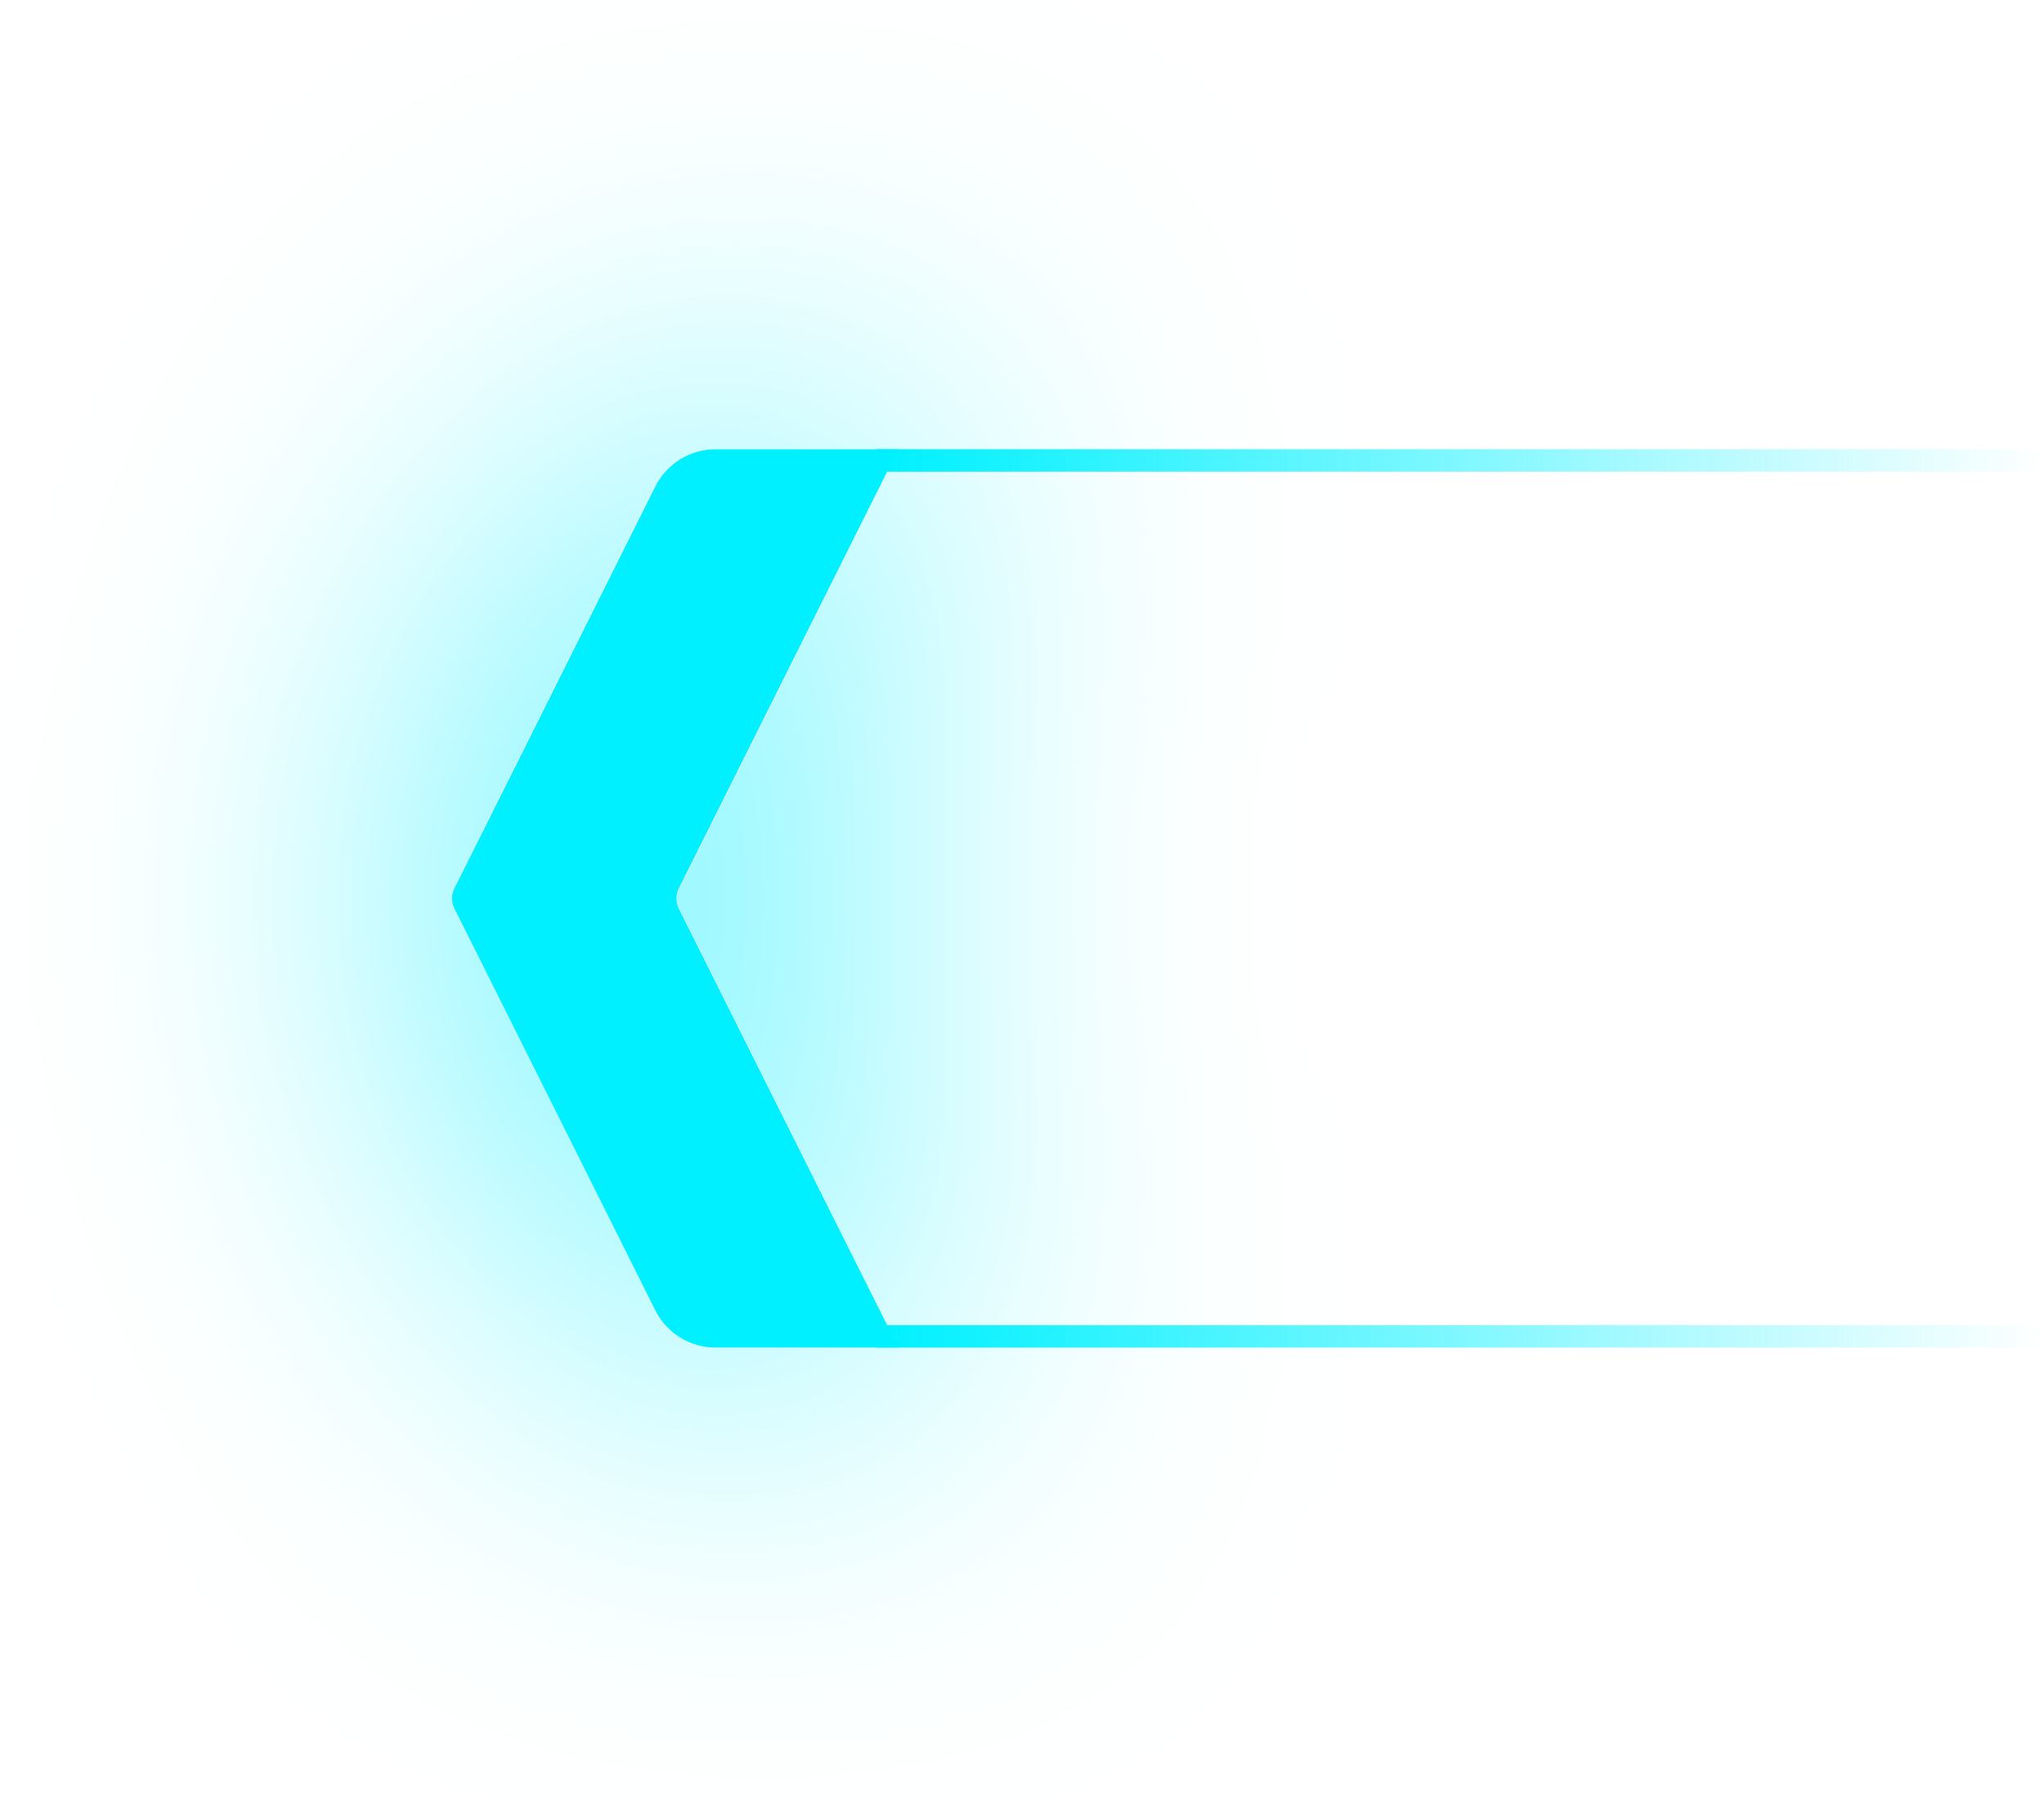
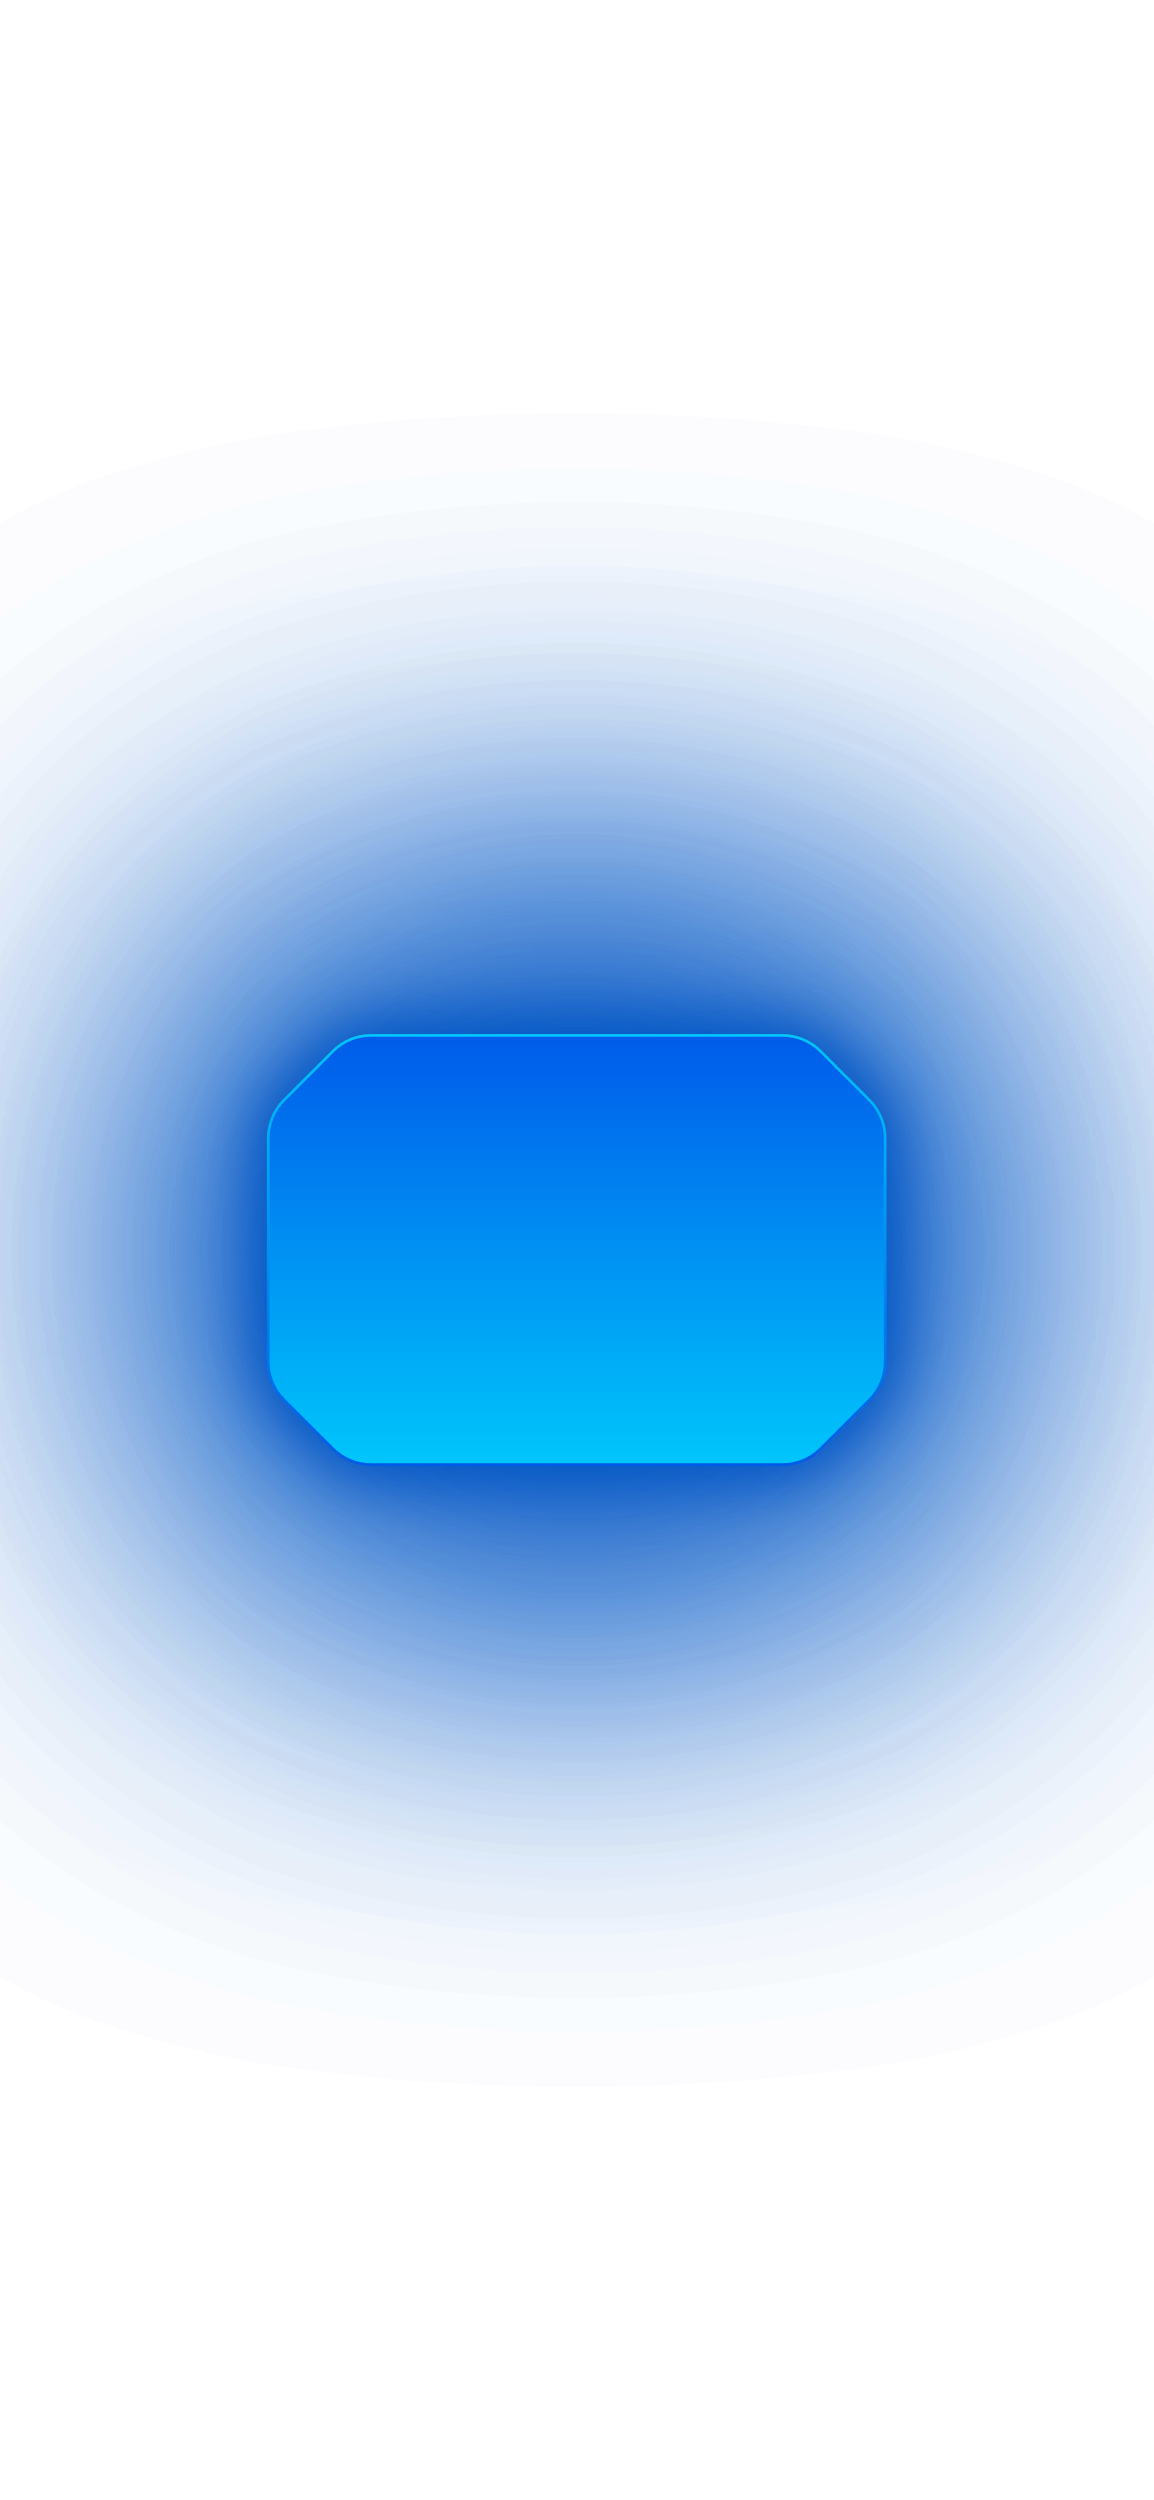
- <svg xmlns="http://www.w3.org/2000/svg" width="91" height="80" viewBox="0 0 91 80" fill="none">
-   <g filter="url(#filter0_d_18_8656)">
-     <path d="M29.171 21.658C29.679 20.642 30.718 20 31.854 20H40L30.224 39.553C30.083 39.834 30.083 40.166 30.224 40.447L40 60H31.854C30.718 60 29.679 59.358 29.171 58.342L20.224 40.447C20.083 40.166 20.083 39.834 20.224 39.553L29.171 21.658Z" fill="#00F0FF" />
+ <svg xmlns="http://www.w3.org/2000/svg" width="430" height="932" viewBox="0 0 430 932" fill="none">
+   <g filter="url(#filter0_dddddd_1_165)">
+     <path d="M291.716 546C297.02 546 302.107 543.893 305.858 540.142L324.142 521.858C325.999 520.001 327.473 517.796 328.478 515.369C329.483 512.943 330 510.342 330 507.716V424.284C330 418.98 327.893 413.893 324.142 410.142L305.858 391.858C304.001 390.001 301.796 388.528 299.369 387.522C296.943 386.517 294.342 386 291.716 386L138.284 386C132.98 386 127.893 388.107 124.142 391.858L105.858 410.142C102.107 413.893 100 418.98 100 424.284V507.716C100 510.342 100.517 512.943 101.522 515.369C102.527 517.796 104.001 520.001 105.858 521.858L124.142 540.142C125.999 541.999 128.204 543.473 130.631 544.478C133.057 545.483 135.658 546 138.284 546H291.716Z" fill="url(#paint0_linear_1_165)" />
+     <path d="M291.716 546C297.02 546 302.107 543.893 305.858 540.142L324.142 521.858C325.999 520.001 327.473 517.796 328.478 515.369C329.483 512.943 330 510.342 330 507.716V424.284C330 418.98 327.893 413.893 324.142 410.142L305.858 391.858C304.001 390.001 301.796 388.528 299.369 387.522C296.943 386.517 294.342 386 291.716 386L138.284 386C132.98 386 127.893 388.107 124.142 391.858L105.858 410.142C102.107 413.893 100 418.98 100 424.284V507.716C100 510.342 100.517 512.943 101.522 515.369C102.527 517.796 104.001 520.001 105.858 521.858L124.142 540.142C125.999 541.999 128.204 543.473 130.631 544.478C133.057 545.483 135.658 546 138.284 546H291.716Z" stroke="url(#paint1_linear_1_165)" stroke-linecap="round" stroke-linejoin="round" />
  </g>
-   <line x1="39" y1="20.5" x2="91" y2="20.5" stroke="url(#paint0_linear_18_8656)" />
-   <line x1="39" y1="59.5" x2="91" y2="59.5" stroke="url(#paint1_linear_18_8656)" />
  <defs>
-     <filter id="filter0_d_18_8656" x="0.118" y="0" width="59.882" height="80" filterUnits="userSpaceOnUse" color-interpolation-filters="sRGB">
+     <filter id="filter0_dddddd_1_165" x="-769.9" y="-483.9" width="1969.8" height="1899.8" filterUnits="userSpaceOnUse" color-interpolation-filters="sRGB">
      <feFlood flood-opacity="0" result="BackgroundImageFix" />
      <feColorMatrix in="SourceAlpha" type="matrix" values="0 0 0 0 0 0 0 0 0 0 0 0 0 0 0 0 0 0 127 0" result="hardAlpha" />
      <feOffset />
-       <feGaussianBlur stdDeviation="10" />
-       <feComposite in2="hardAlpha" operator="out" />
-       <feColorMatrix type="matrix" values="0 0 0 0 0 0 0 0 0 0.94 0 0 0 0 1 0 0 0 1 0" />
-       <feBlend mode="normal" in2="BackgroundImageFix" result="effect1_dropShadow_18_8656" />
-       <feBlend mode="normal" in="SourceGraphic" in2="effect1_dropShadow_18_8656" result="shape" />
+       <feGaussianBlur stdDeviation="10.35" />
+       <feColorMatrix type="matrix" values="0 0 0 0 0.008 0 0 0 0 0.337 0 0 0 0 0.773 0 0 0 1 0" />
+       <feBlend mode="normal" in2="BackgroundImageFix" result="effect1_dropShadow_1_165" />
+       <feColorMatrix in="SourceAlpha" type="matrix" values="0 0 0 0 0 0 0 0 0 0 0 0 0 0 0 0 0 0 127 0" result="hardAlpha" />
+       <feOffset />
+       <feGaussianBlur stdDeviation="20.7" />
+       <feColorMatrix type="matrix" values="0 0 0 0 0.008 0 0 0 0 0.337 0 0 0 0 0.773 0 0 0 1 0" />
+       <feBlend mode="normal" in2="effect1_dropShadow_1_165" result="effect2_dropShadow_1_165" />
+       <feColorMatrix in="SourceAlpha" type="matrix" values="0 0 0 0 0 0 0 0 0 0 0 0 0 0 0 0 0 0 127 0" result="hardAlpha" />
+       <feOffset />
+       <feGaussianBlur stdDeviation="72.45" />
+       <feColorMatrix type="matrix" values="0 0 0 0 0.008 0 0 0 0 0.337 0 0 0 0 0.773 0 0 0 1 0" />
+       <feBlend mode="normal" in2="effect2_dropShadow_1_165" result="effect3_dropShadow_1_165" />
+       <feColorMatrix in="SourceAlpha" type="matrix" values="0 0 0 0 0 0 0 0 0 0 0 0 0 0 0 0 0 0 127 0" result="hardAlpha" />
+       <feOffset />
+       <feGaussianBlur stdDeviation="144.9" />
+       <feColorMatrix type="matrix" values="0 0 0 0 0.008 0 0 0 0 0.337 0 0 0 0 0.773 0 0 0 1 0" />
+       <feBlend mode="normal" in2="effect3_dropShadow_1_165" result="effect4_dropShadow_1_165" />
+       <feColorMatrix in="SourceAlpha" type="matrix" values="0 0 0 0 0 0 0 0 0 0 0 0 0 0 0 0 0 0 127 0" result="hardAlpha" />
+       <feOffset />
+       <feGaussianBlur stdDeviation="248.4" />
+       <feColorMatrix type="matrix" values="0 0 0 0 0.008 0 0 0 0 0.337 0 0 0 0 0.773 0 0 0 1 0" />
+       <feBlend mode="normal" in2="effect4_dropShadow_1_165" result="effect5_dropShadow_1_165" />
+       <feColorMatrix in="SourceAlpha" type="matrix" values="0 0 0 0 0 0 0 0 0 0 0 0 0 0 0 0 0 0 127 0" result="hardAlpha" />
+       <feOffset />
+       <feGaussianBlur stdDeviation="434.7" />
+       <feColorMatrix type="matrix" values="0 0 0 0 0.008 0 0 0 0 0.337 0 0 0 0 0.773 0 0 0 1 0" />
+       <feBlend mode="normal" in2="effect5_dropShadow_1_165" result="effect6_dropShadow_1_165" />
+       <feBlend mode="normal" in="SourceGraphic" in2="effect6_dropShadow_1_165" result="shape" />
    </filter>
-     <linearGradient id="paint0_linear_18_8656" x1="39" y1="21" x2="91" y2="21" gradientUnits="userSpaceOnUse">
-       <stop stop-color="#00F0FF" />
-       <stop offset="1" stop-color="#00F0FF" stop-opacity="0" />
+     <linearGradient id="paint0_linear_1_165" x1="215" y1="546" x2="215" y2="386" gradientUnits="userSpaceOnUse">
+       <stop stop-color="#00C6FB" />
+       <stop offset="1" stop-color="#005BEA" />
    </linearGradient>
-     <linearGradient id="paint1_linear_18_8656" x1="39" y1="60" x2="91" y2="60" gradientUnits="userSpaceOnUse">
-       <stop stop-color="#00F0FF" />
-       <stop offset="1" stop-color="#00F0FF" stop-opacity="0" />
+     <linearGradient id="paint1_linear_1_165" x1="215" y1="386" x2="215" y2="546" gradientUnits="userSpaceOnUse">
+       <stop stop-color="#00C6FB" />
+       <stop offset="1" stop-color="#005BEA" />
    </linearGradient>
  </defs>
</svg>
